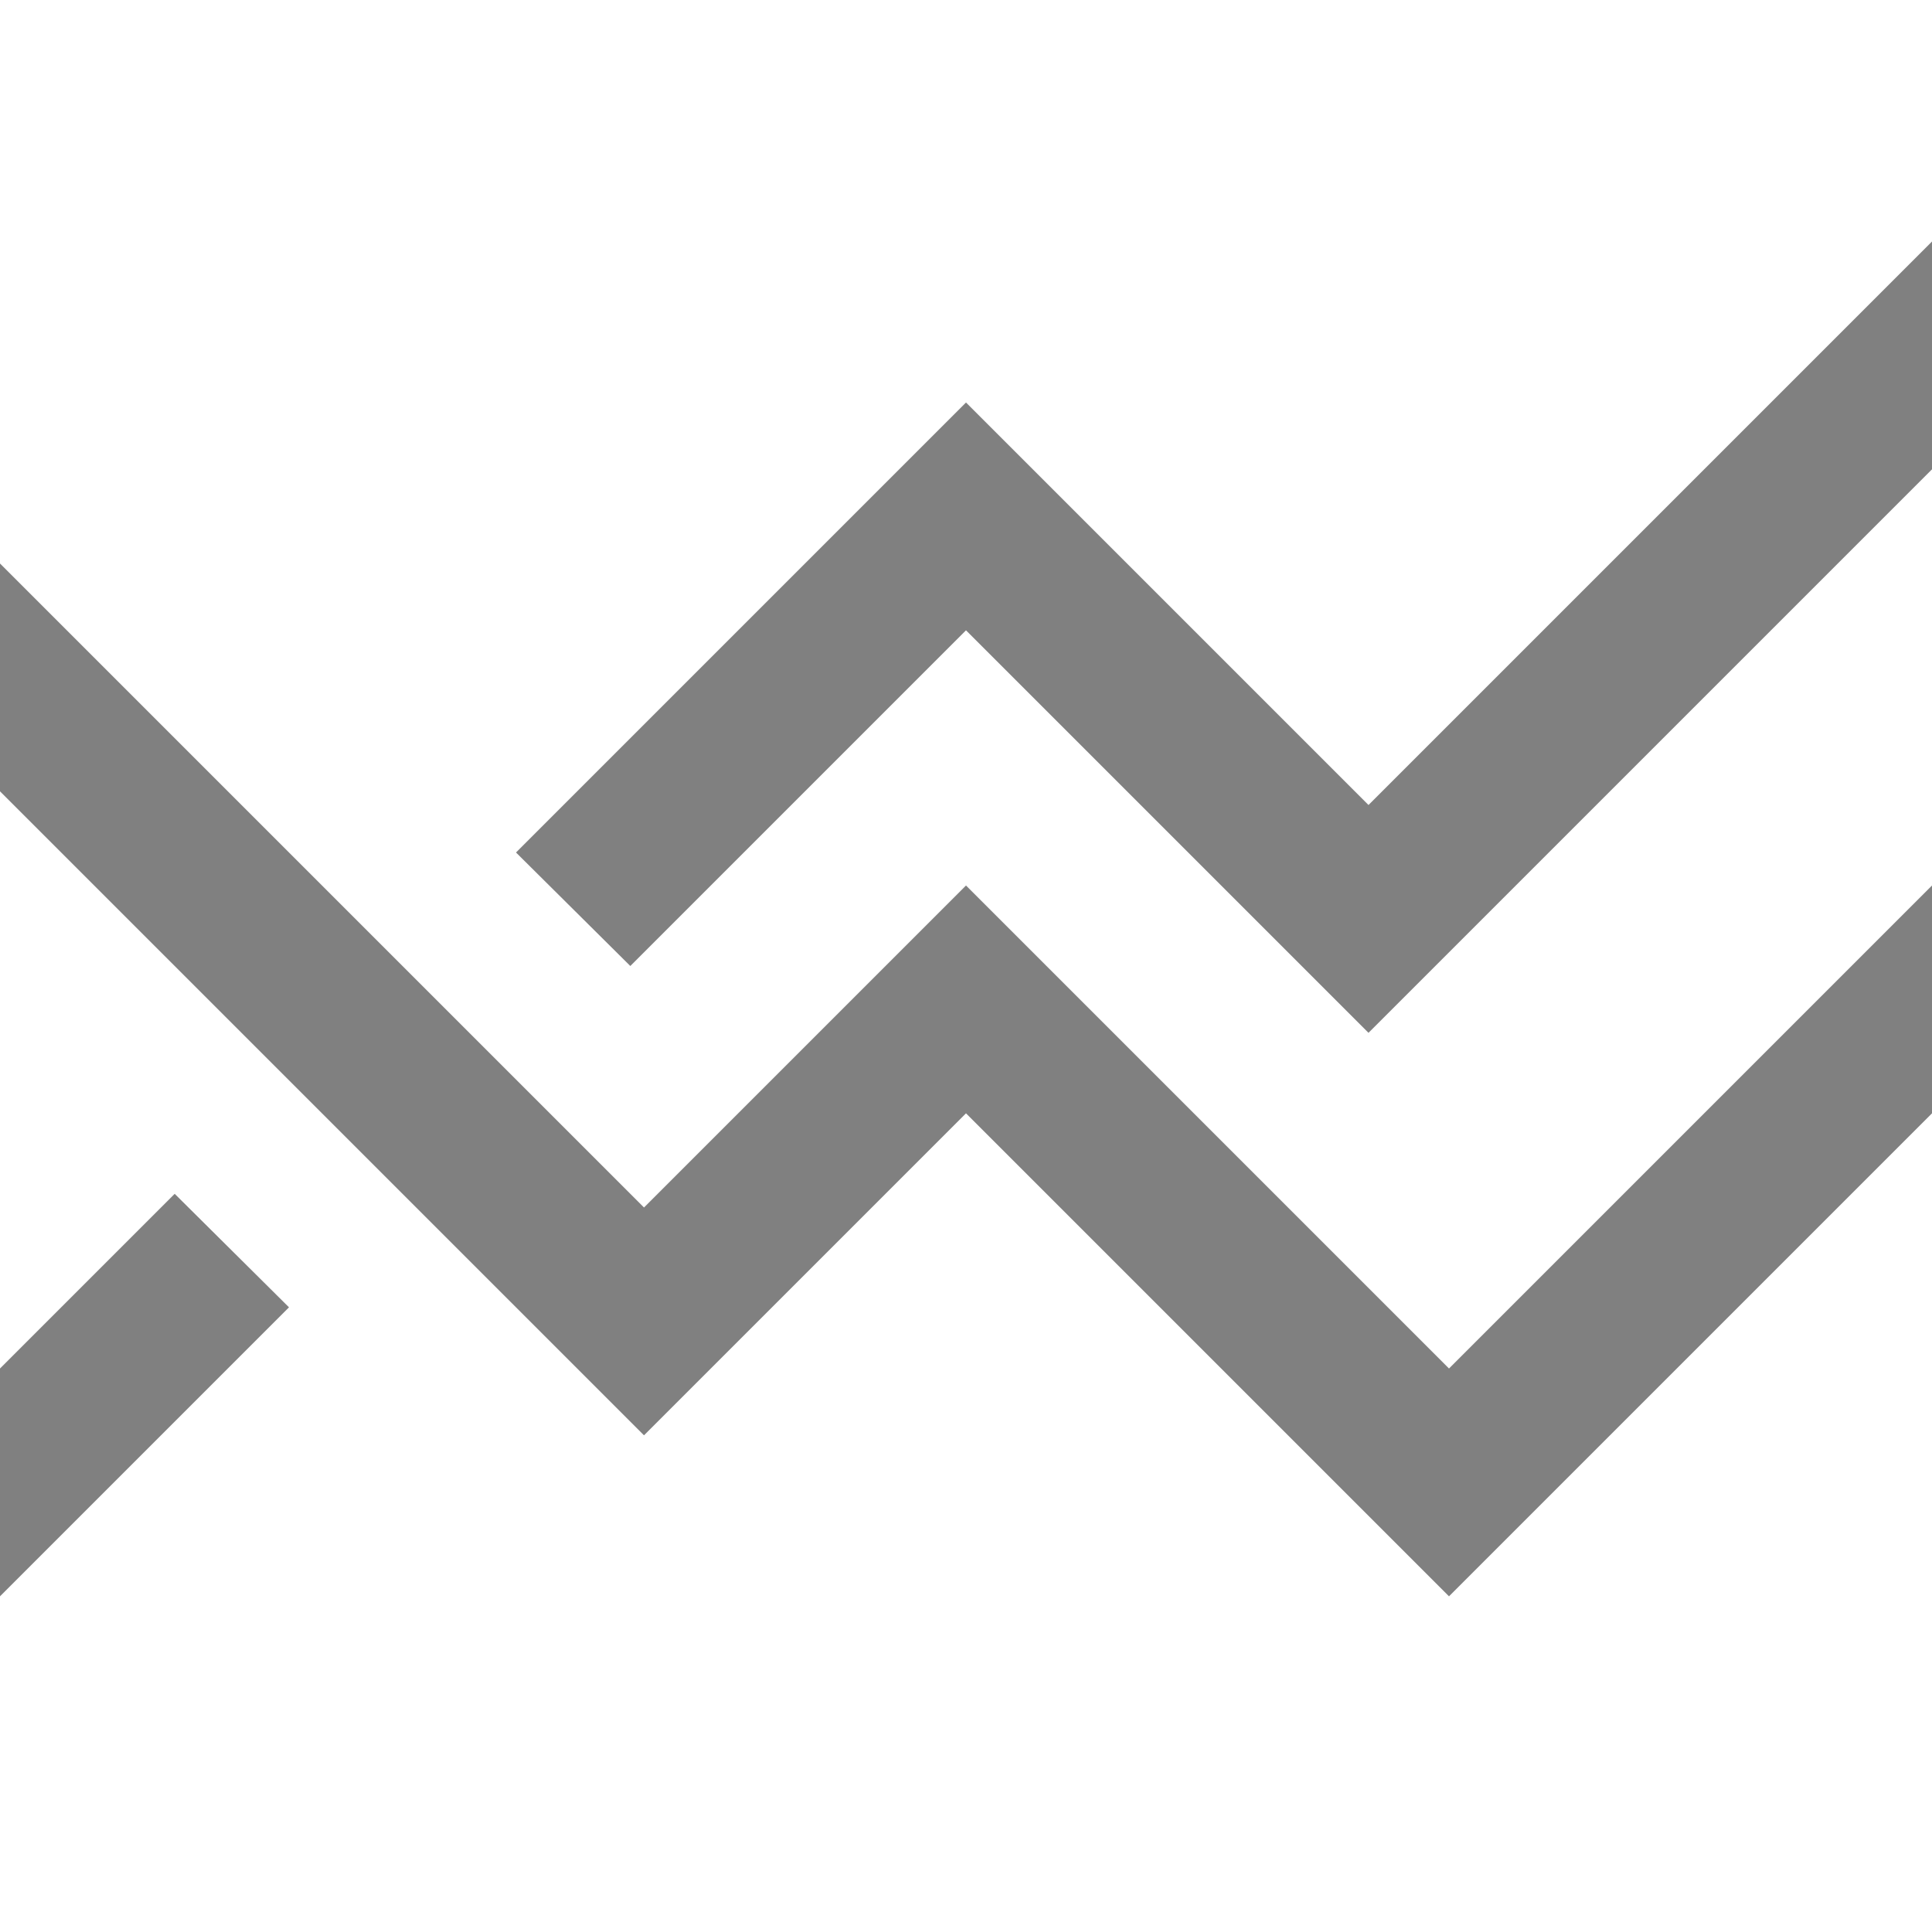
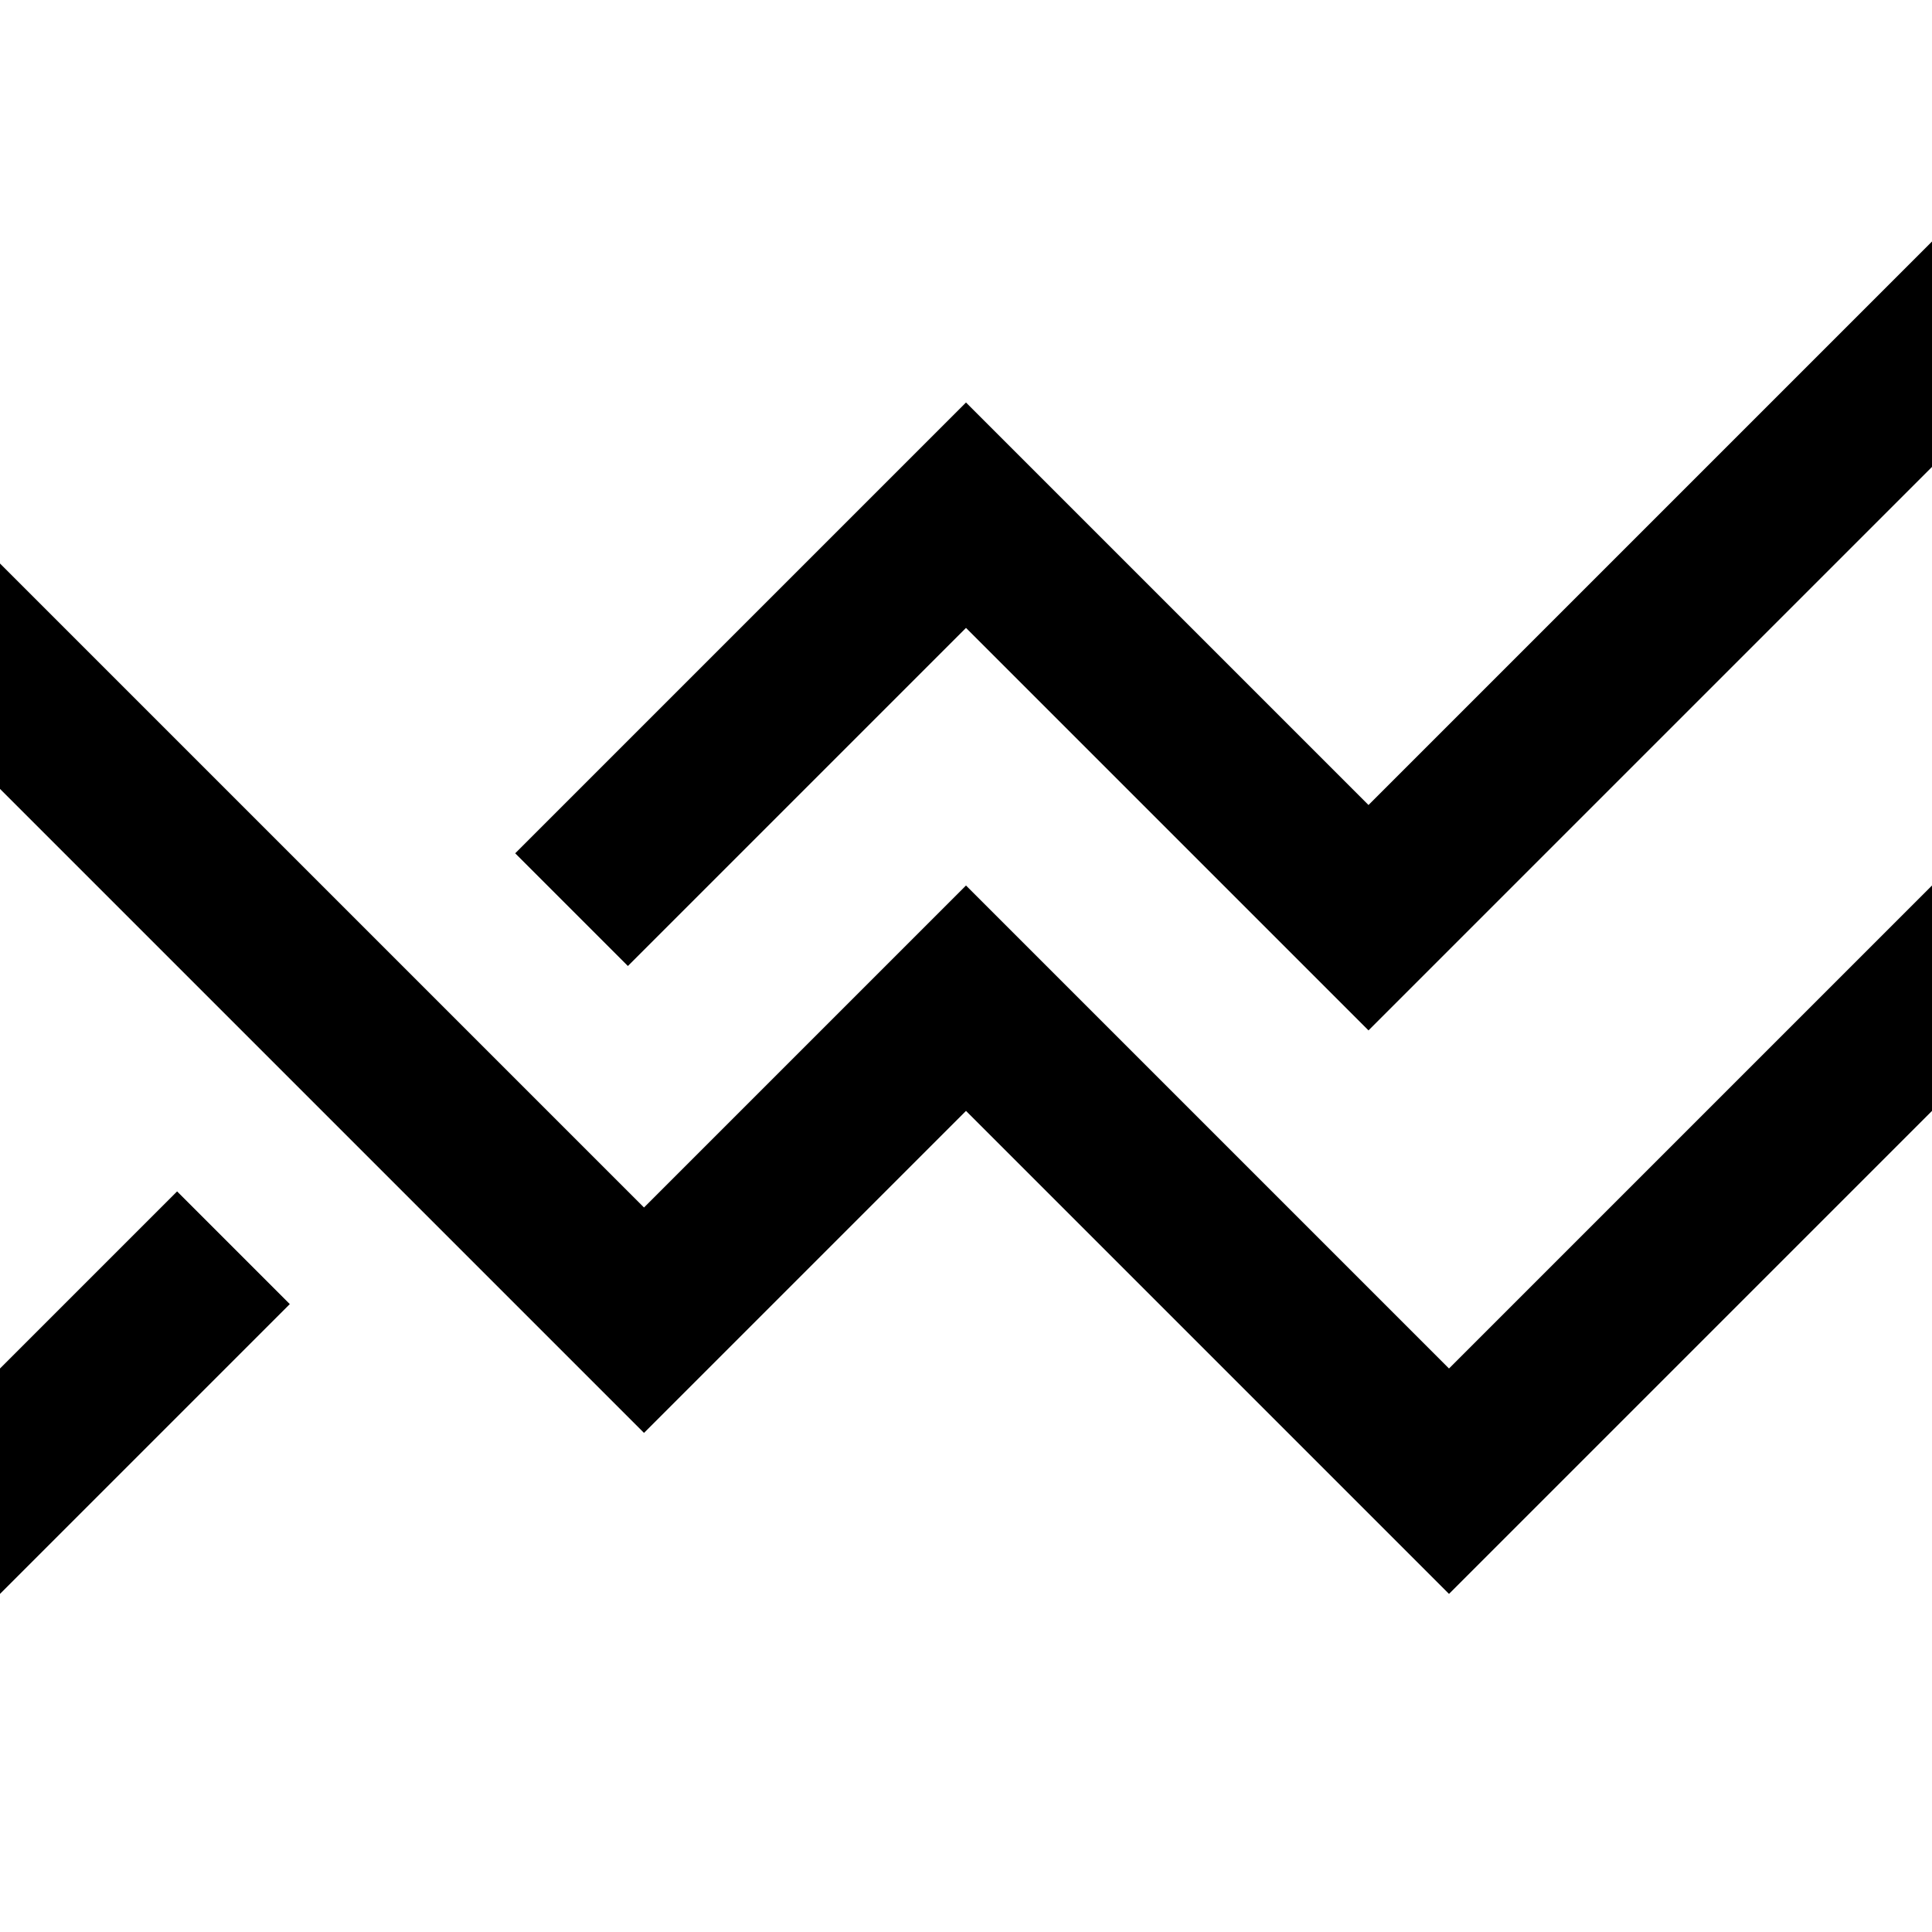
- <svg xmlns="http://www.w3.org/2000/svg" id="Layer_1" data-name="Layer 1" viewBox="0 0 24 24">
-   <defs>
-     <style>
-       .cls-1 {
-         fill: gray;
-       }
-     </style>
-   </defs>
-   <path class="cls-1" d="M0,17v2.83l3.59-3.59L2.17,14.83Zm17-7L12,5,6.41,10.59,7.83,12,12,7.83l5,5,7-7V3Zm-5,1L8,15,0,7V9.83l8,8,4-4,6,6,6-6V11l-6,6Z" />
+ <svg xmlns="http://www.w3.org/2000/svg" version="1.1" id="Layer_1" x="0px" y="0px" width="24px" height="24px" viewBox="0 0 24 24" enable-background="new 0 0 24 24" xml:space="preserve">
+   <path d="M0,17v2.8l3.6-3.6l-1.4-1.4L0,17z M17,10l-5-5l-5.6,5.6L7.8,12L12,7.8l5,5l7-7V3L17,10z M12,11l-4,4L0,7v2.8l8,8l4-4l6,6  l6-6V11l-6,6L12,11z" />
</svg>
